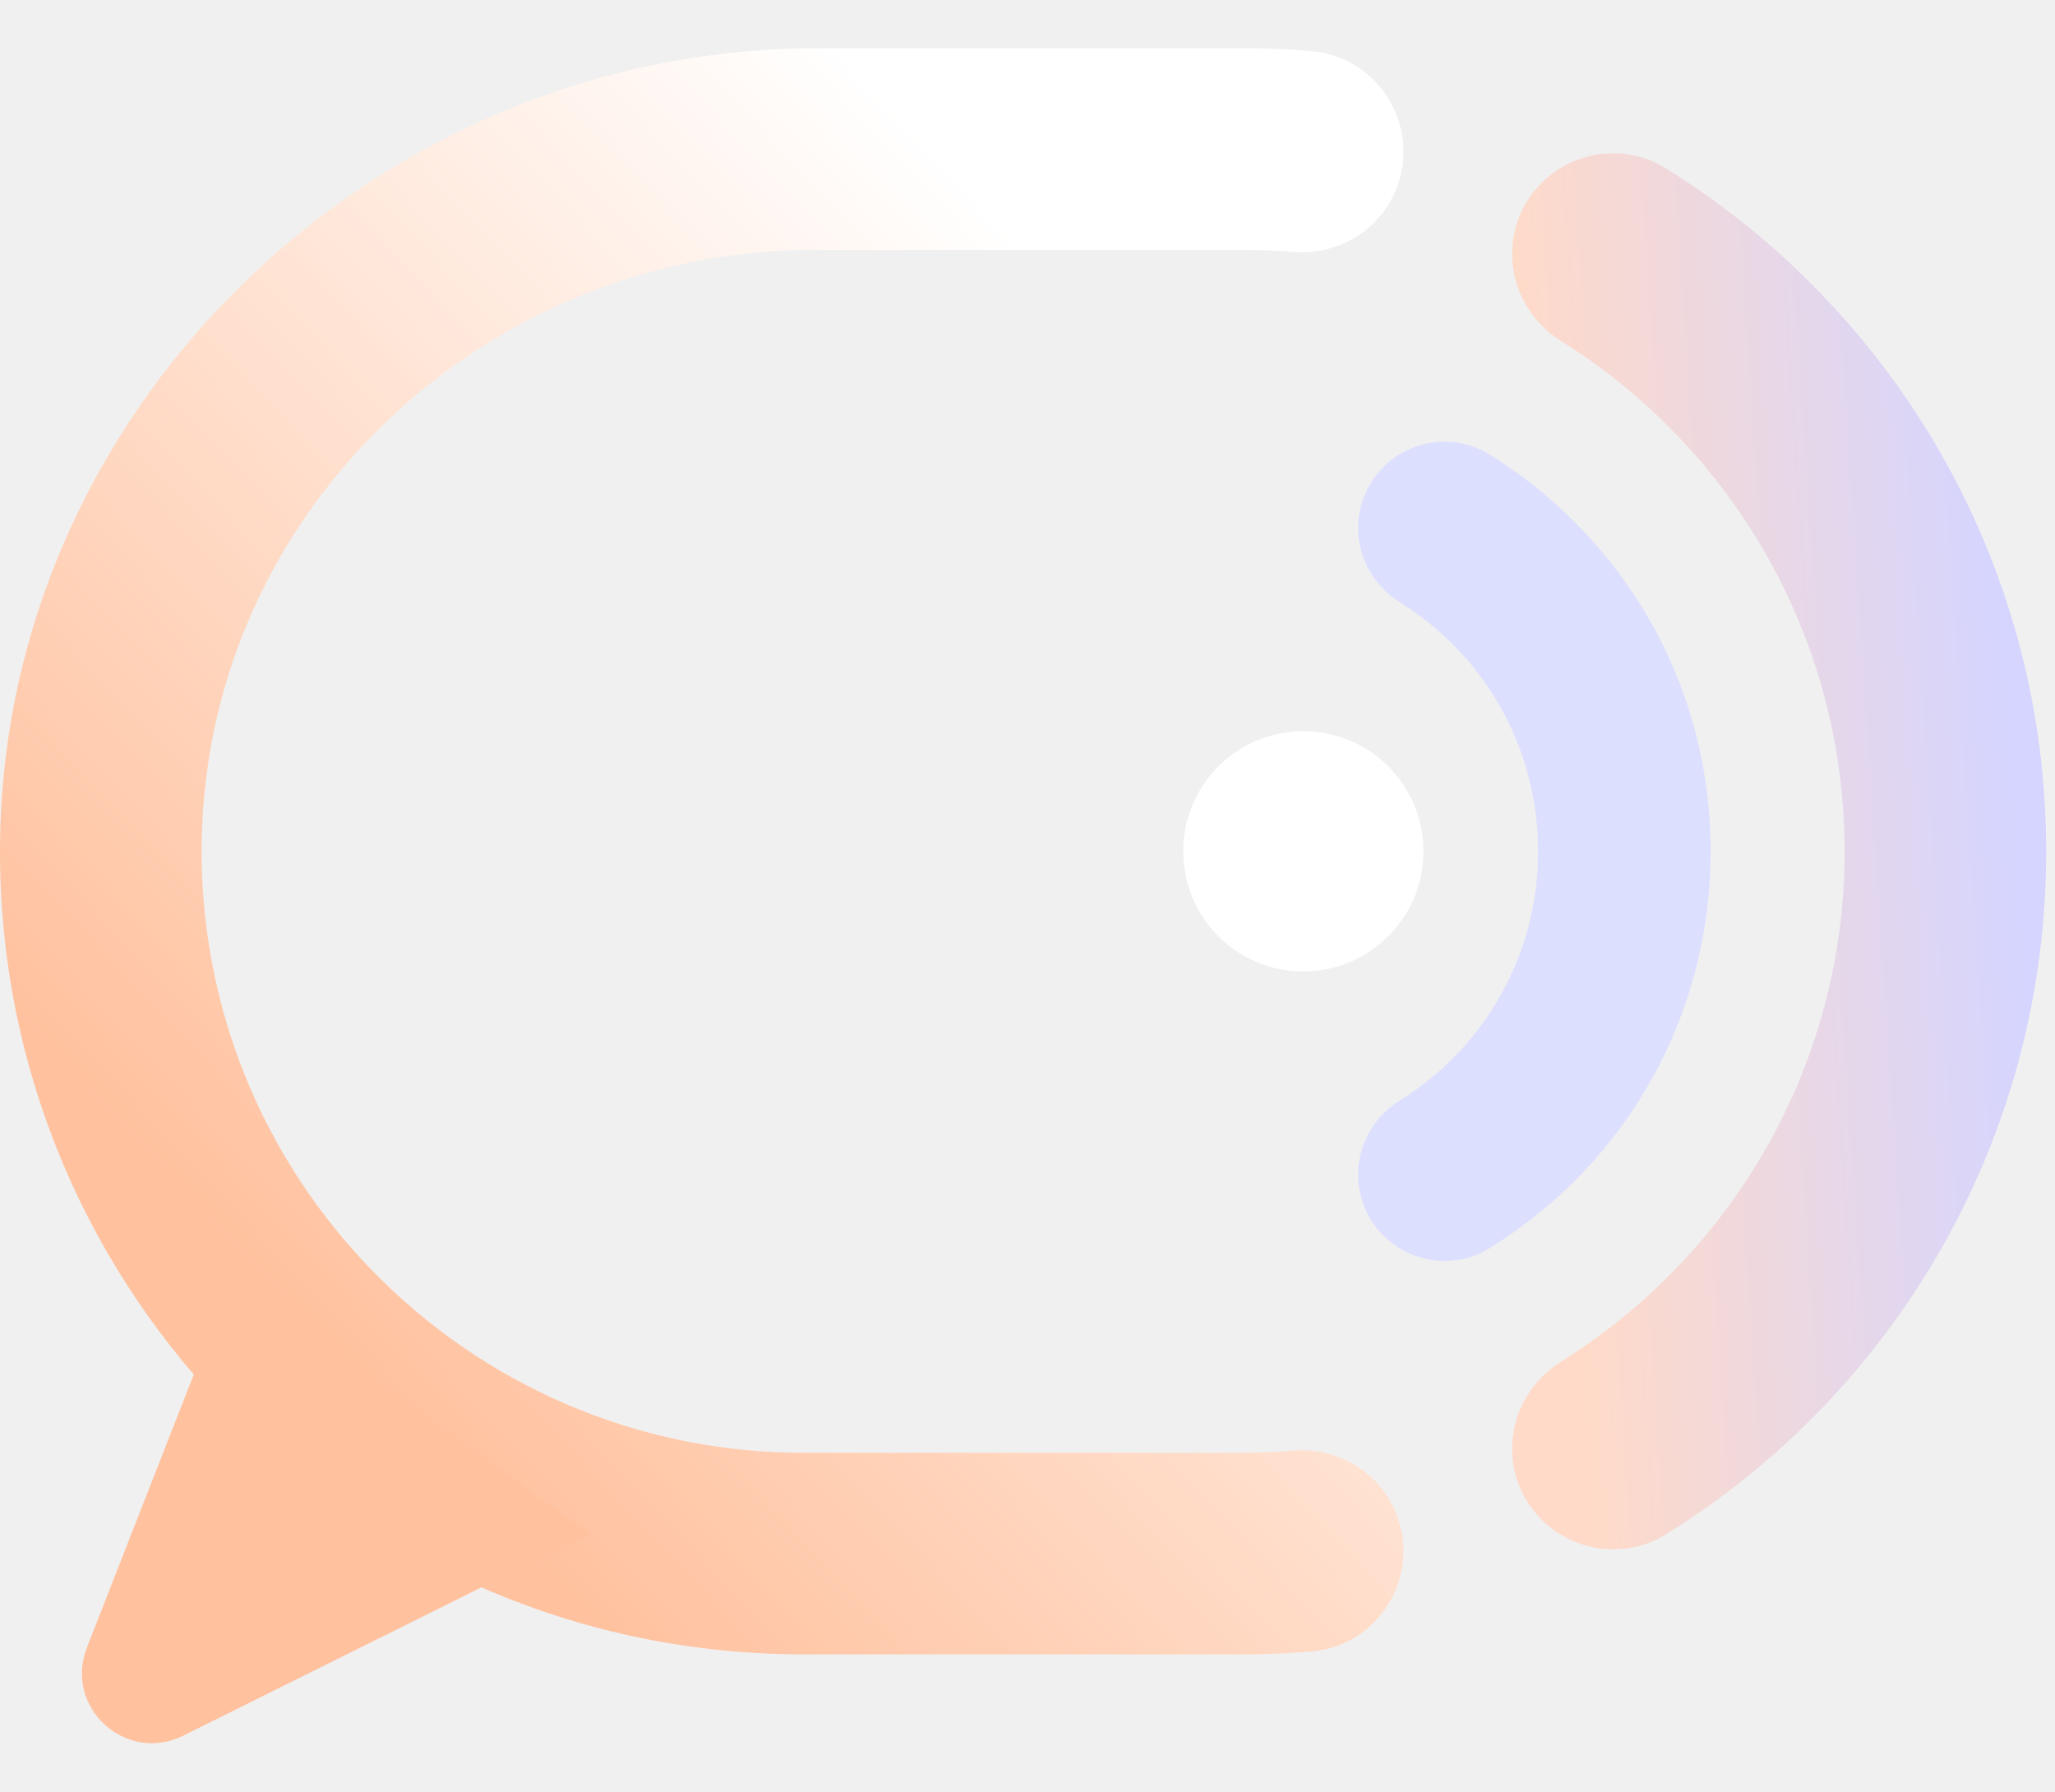
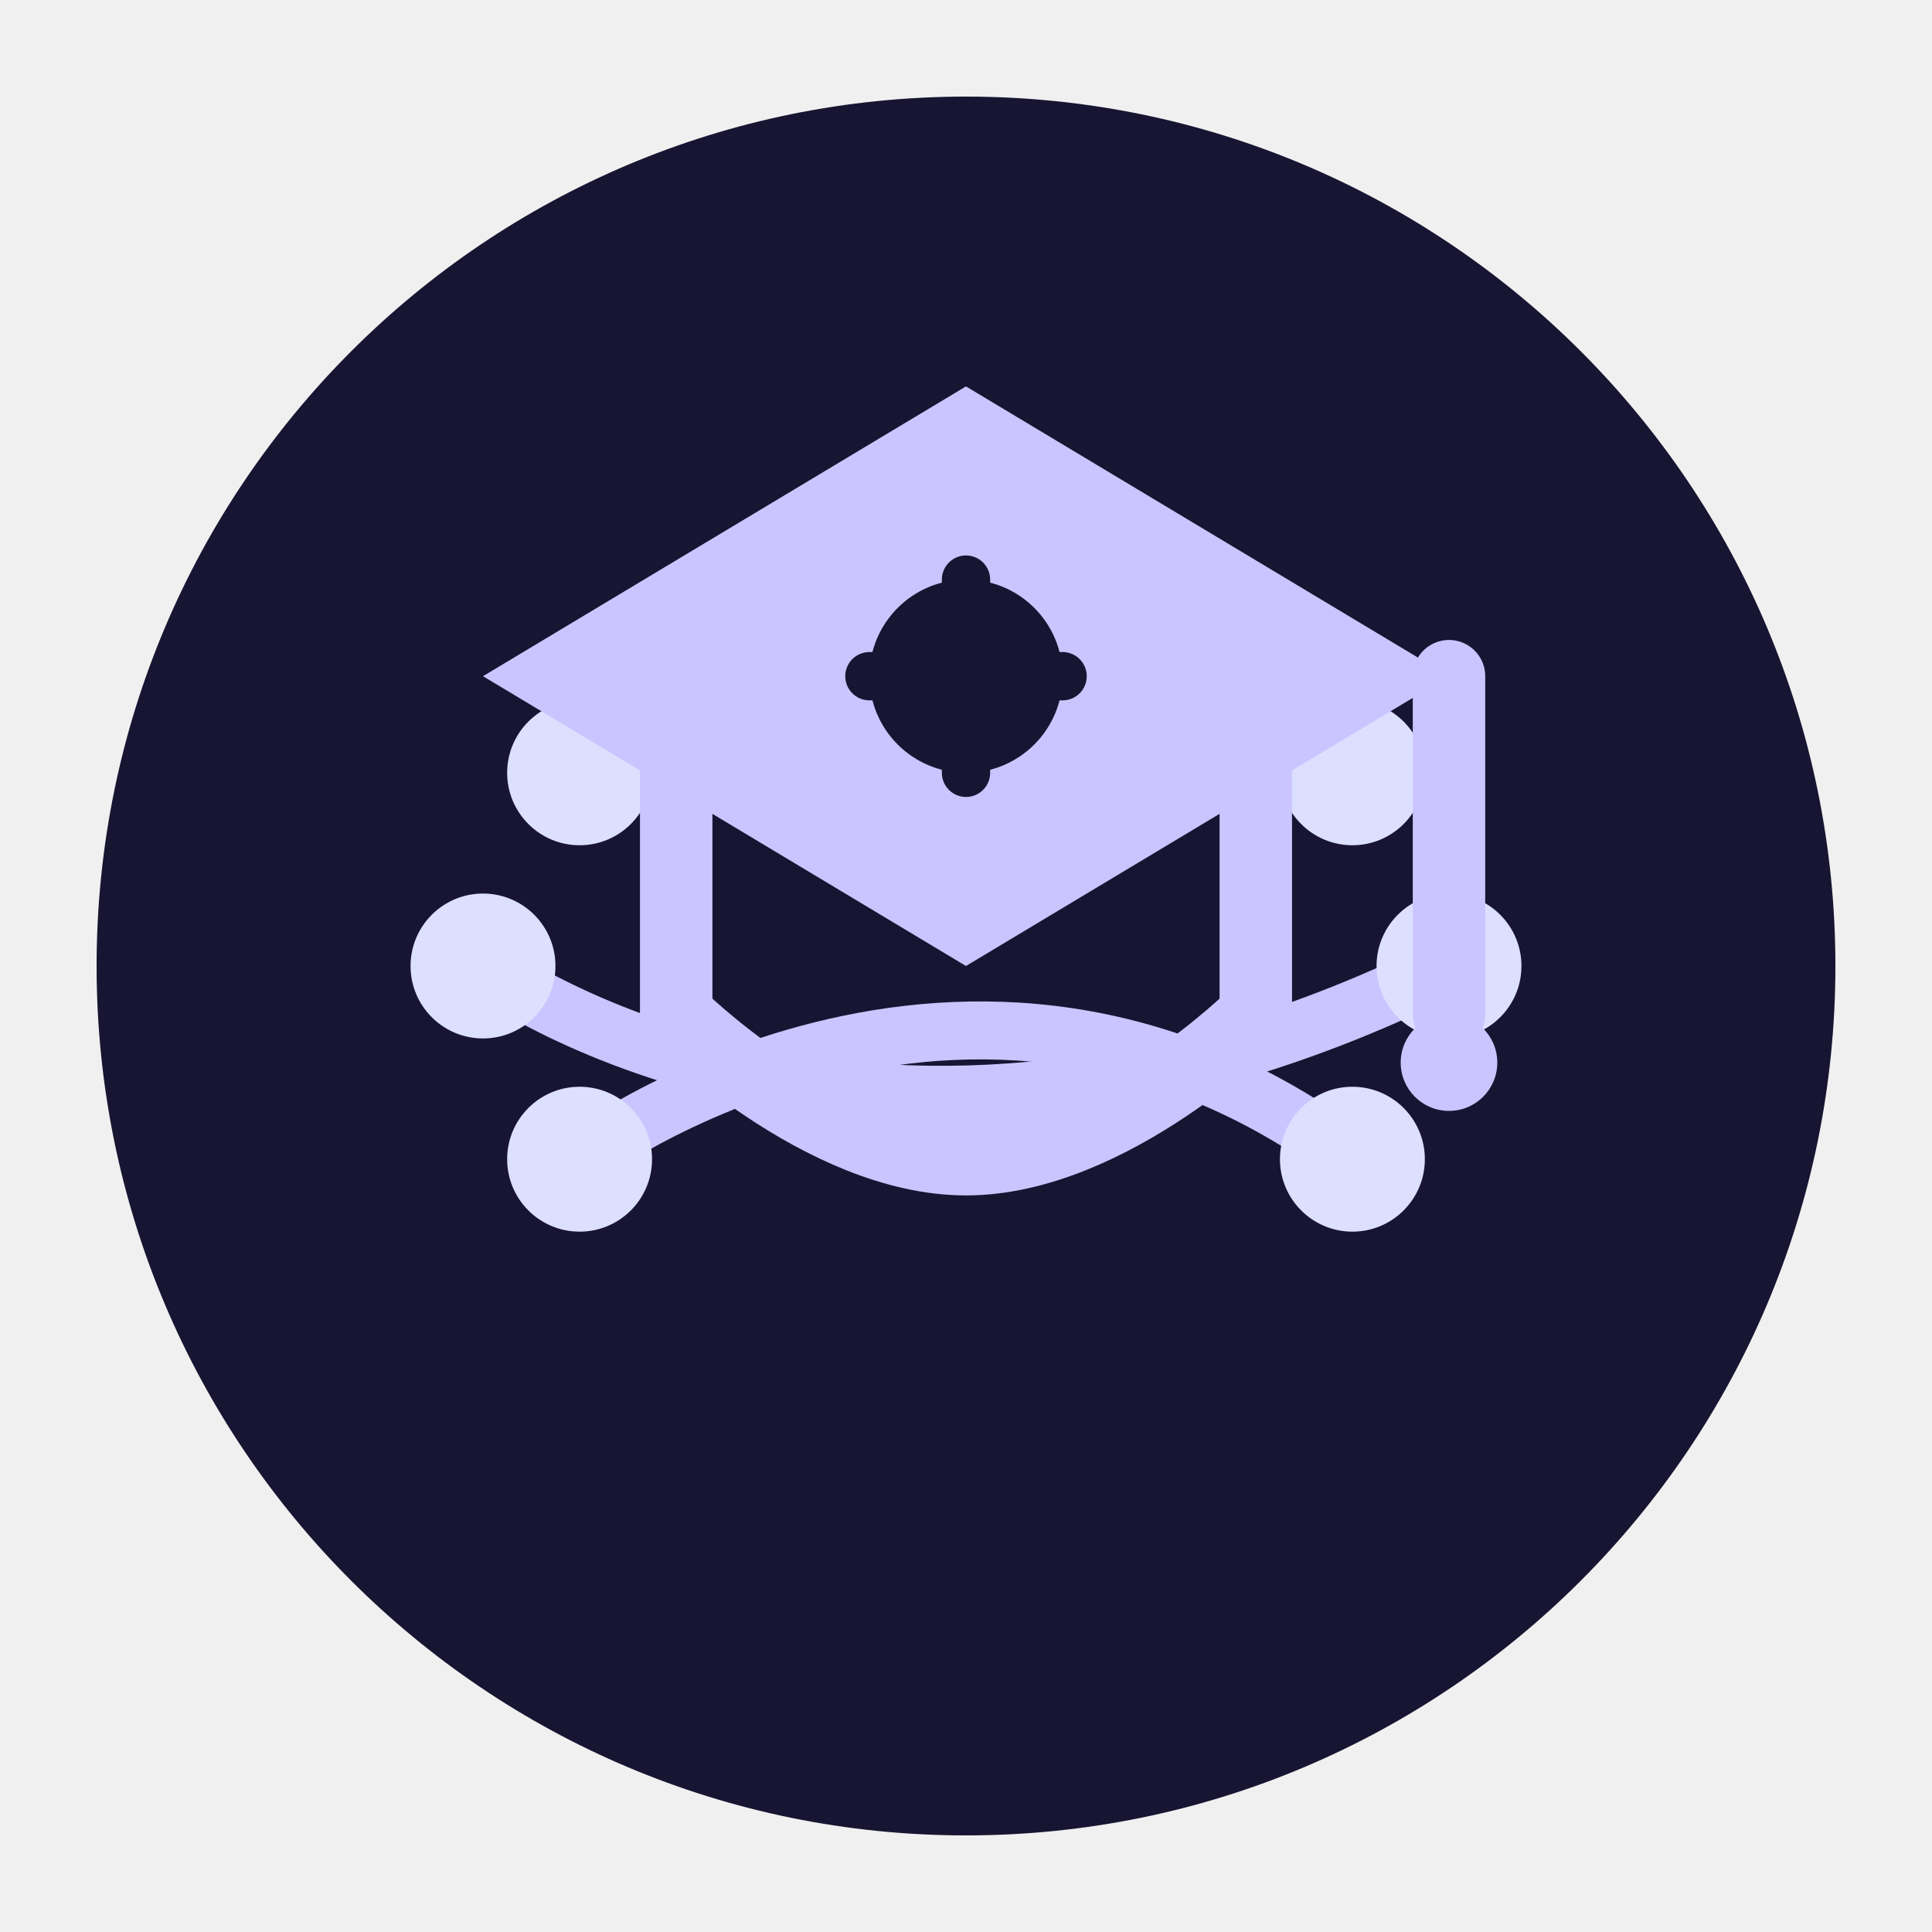
- <svg xmlns="http://www.w3.org/2000/svg" width="39" height="34" viewBox="0 0 39 34" fill="none">
-   <path d="M15.457 4.742H23.595C23.912 4.742 24.227 4.755 24.539 4.781C25.287 4.843 26.005 4.482 26.379 3.832C27.076 2.62 26.28 1.088 24.886 0.97C24.46 0.934 24.029 0.916 23.594 0.916H15.512C7.069 0.916 -0.058 7.823 0 16.265C0.029 20.431 1.731 24.2 4.465 26.934C7.223 29.692 11.033 31.396 15.241 31.396H23.594C24.029 31.396 24.46 31.378 24.886 31.342C26.28 31.224 27.076 29.692 26.379 28.48C26.005 27.83 25.287 27.469 24.539 27.53C24.227 27.556 23.912 27.57 23.594 27.57H15.241C8.854 27.57 3.676 22.298 3.83 15.879C3.979 9.648 9.224 4.742 15.457 4.742Z" fill="url(#paint0_linear_7127_2420)" />
-   <path d="M4.401 24.236L1.649 31.268C1.207 32.398 2.389 33.48 3.476 32.94L11.188 29.104L4.401 24.236Z" fill="#FFC19E" />
-   <path d="M29.875 9.898C29.397 9.418 28.858 8.991 28.275 8.629C27.897 8.393 27.45 8.323 27.015 8.432C26.579 8.541 26.215 8.817 25.99 9.208C25.849 9.457 25.774 9.736 25.774 10.016C25.774 10.589 26.068 11.116 26.561 11.425C28.207 12.453 29.19 14.222 29.19 16.157C29.19 18.092 28.207 19.861 26.56 20.889C25.8 21.365 25.551 22.34 25.992 23.108C26.285 23.615 26.831 23.93 27.417 23.93C27.72 23.93 28.016 23.846 28.272 23.686C30.898 22.059 32.465 19.244 32.465 16.157C32.466 13.792 31.546 11.569 29.875 9.898Z" fill="#DDDFFF" />
-   <path d="M24.734 18.436C23.475 18.436 22.455 17.415 22.455 16.156C22.455 14.897 23.475 13.876 24.734 13.876C25.994 13.876 27.014 14.897 27.014 16.156C27.014 17.415 25.994 18.436 24.734 18.436Z" fill="white" />
-   <path d="M38.833 16.158C38.833 21.635 35.947 26.434 31.613 29.12C31.302 29.313 30.958 29.403 30.618 29.403C29.954 29.403 29.305 29.056 28.949 28.44C28.429 27.535 28.741 26.395 29.627 25.84C32.856 23.824 35.007 20.238 35.007 16.158C35.007 12.078 32.856 8.489 29.627 6.473C29.033 6.101 28.696 5.465 28.696 4.814C28.696 4.496 28.779 4.172 28.949 3.873C29.488 2.936 30.699 2.625 31.617 3.196C32.618 3.819 33.543 4.551 34.371 5.382C37.128 8.139 38.833 11.95 38.833 16.158Z" fill="url(#paint1_linear_7127_2420)" />
-   <defs>
-     <linearGradient id="paint0_linear_7127_2420" x1="25.72" y1="11.338" x2="8.208" y2="27.786" gradientUnits="userSpaceOnUse">
-       <stop stop-color="white" />
-       <stop offset="1" stop-color="#FFC19E" />
-     </linearGradient>
-     <linearGradient id="paint1_linear_7127_2420" x1="39.187" y1="29.86" x2="30.211" y2="30.456" gradientUnits="userSpaceOnUse">
-       <stop stop-color="#D5D5FF" />
-       <stop offset="0.992" stop-color="#FFDAC8" />
-     </linearGradient>
-   </defs>
+ <svg xmlns="http://www.w3.org/2000/svg" width="40" height="40" viewBox="0 0 40 40" fill="none">
+   <circle cx="20" cy="20" r="18" fill="#171532" />
+   <path d="M12 16C12 16 18 10 28 16" stroke="#CAC5FE" stroke-width="1.2" stroke-linecap="round" />
+   <path d="M10 20C10 20 18 26 30 20" stroke="#CAC5FE" stroke-width="1.2" stroke-linecap="round" />
+   <path d="M12 24C12 24 20 18 28 24" stroke="#CAC5FE" stroke-width="1.2" stroke-linecap="round" />
+   <circle cx="12" cy="16" r="1.5" fill="#DDDFFF" />
+   <circle cx="28" cy="16" r="1.5" fill="#DDDFFF" />
+   <circle cx="10" cy="20" r="1.5" fill="#DDDFFF" />
+   <circle cx="30" cy="20" r="1.5" fill="#DDDFFF" />
+   <circle cx="12" cy="24" r="1.5" fill="#DDDFFF" />
+   <circle cx="28" cy="24" r="1.5" fill="#DDDFFF" />
+   <path d="M20 8L30 14L20 20L10 14L20 8Z" fill="#CAC5FE" />
+   <path d="M30 14V21" stroke="#CAC5FE" stroke-width="1.5" stroke-linecap="round" />
+   <path d="M14 16V21C14 21 17 24 20 24C23 24 26 21 26 21V16" stroke="#CAC5FE" stroke-width="1.5" stroke-linecap="round" />
+   <circle cx="30" cy="22" r="1" fill="#CAC5FE" />
+   <circle cx="20" cy="14" r="2" fill="#171532" />
+   <path d="M18 14H22" stroke="#171532" stroke-width="1" stroke-linecap="round" />
+   <path d="M20 12V16" stroke="#171532" stroke-width="1" stroke-linecap="round" />
</svg>
